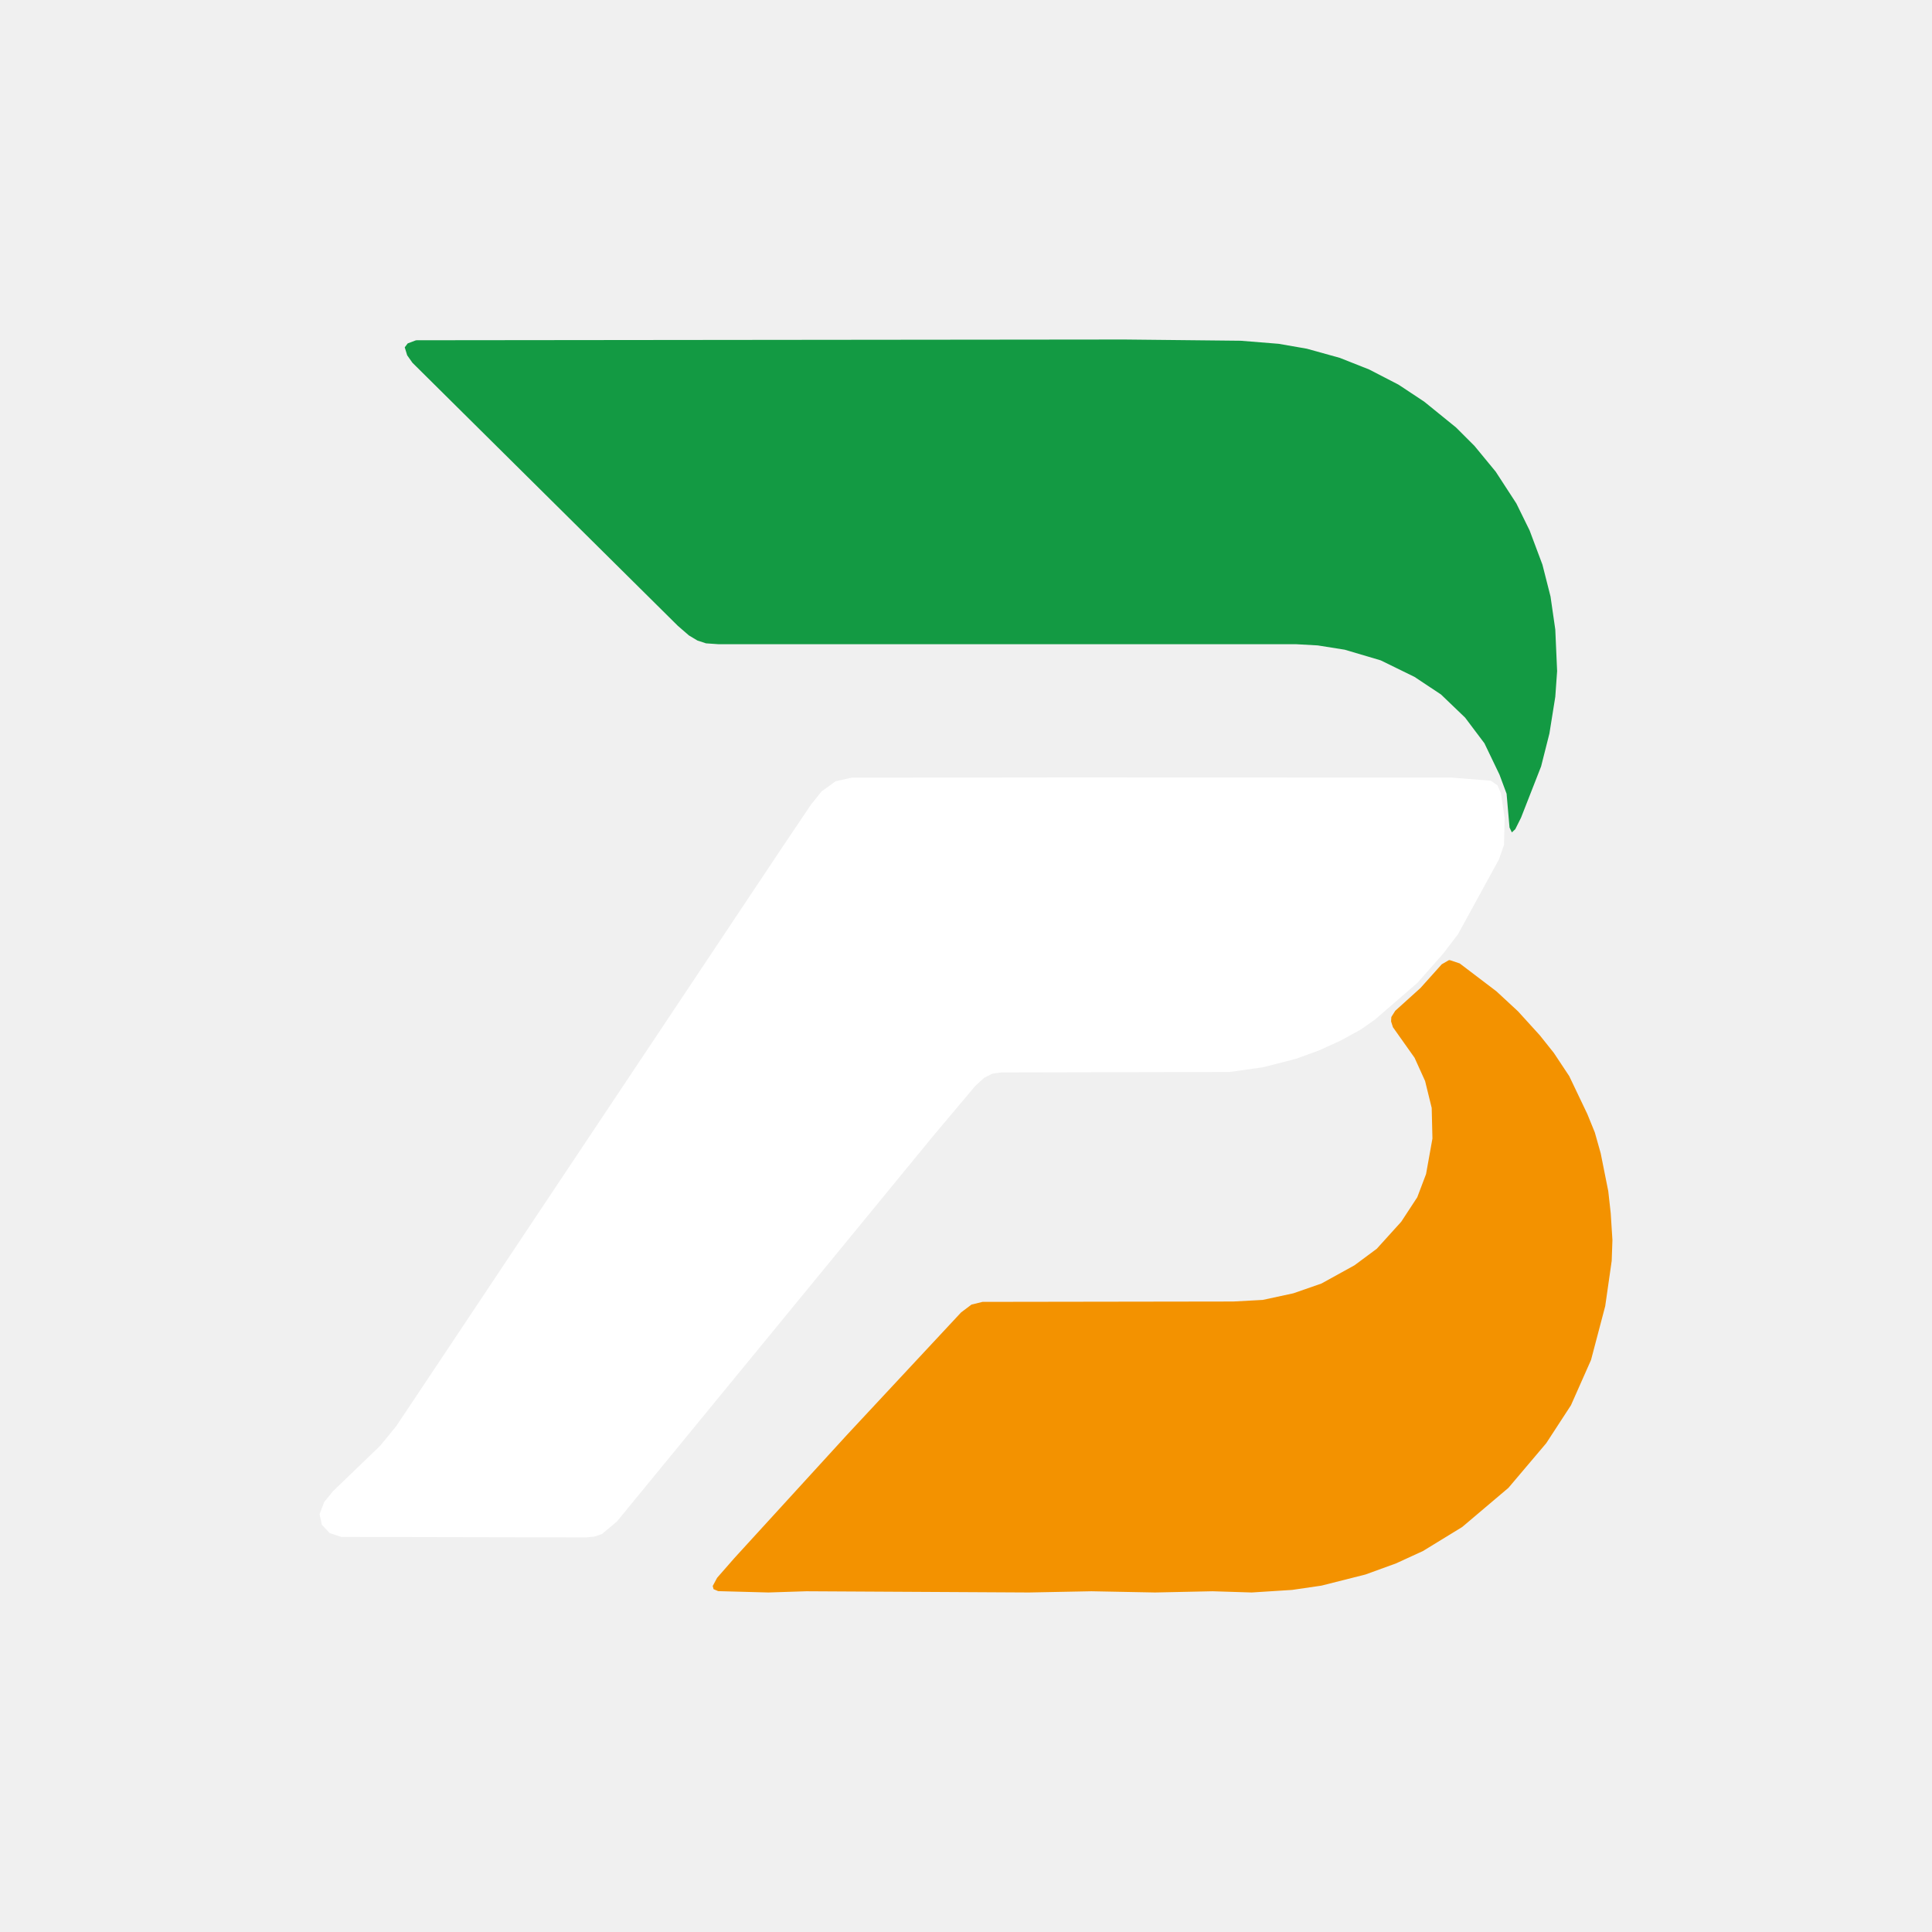
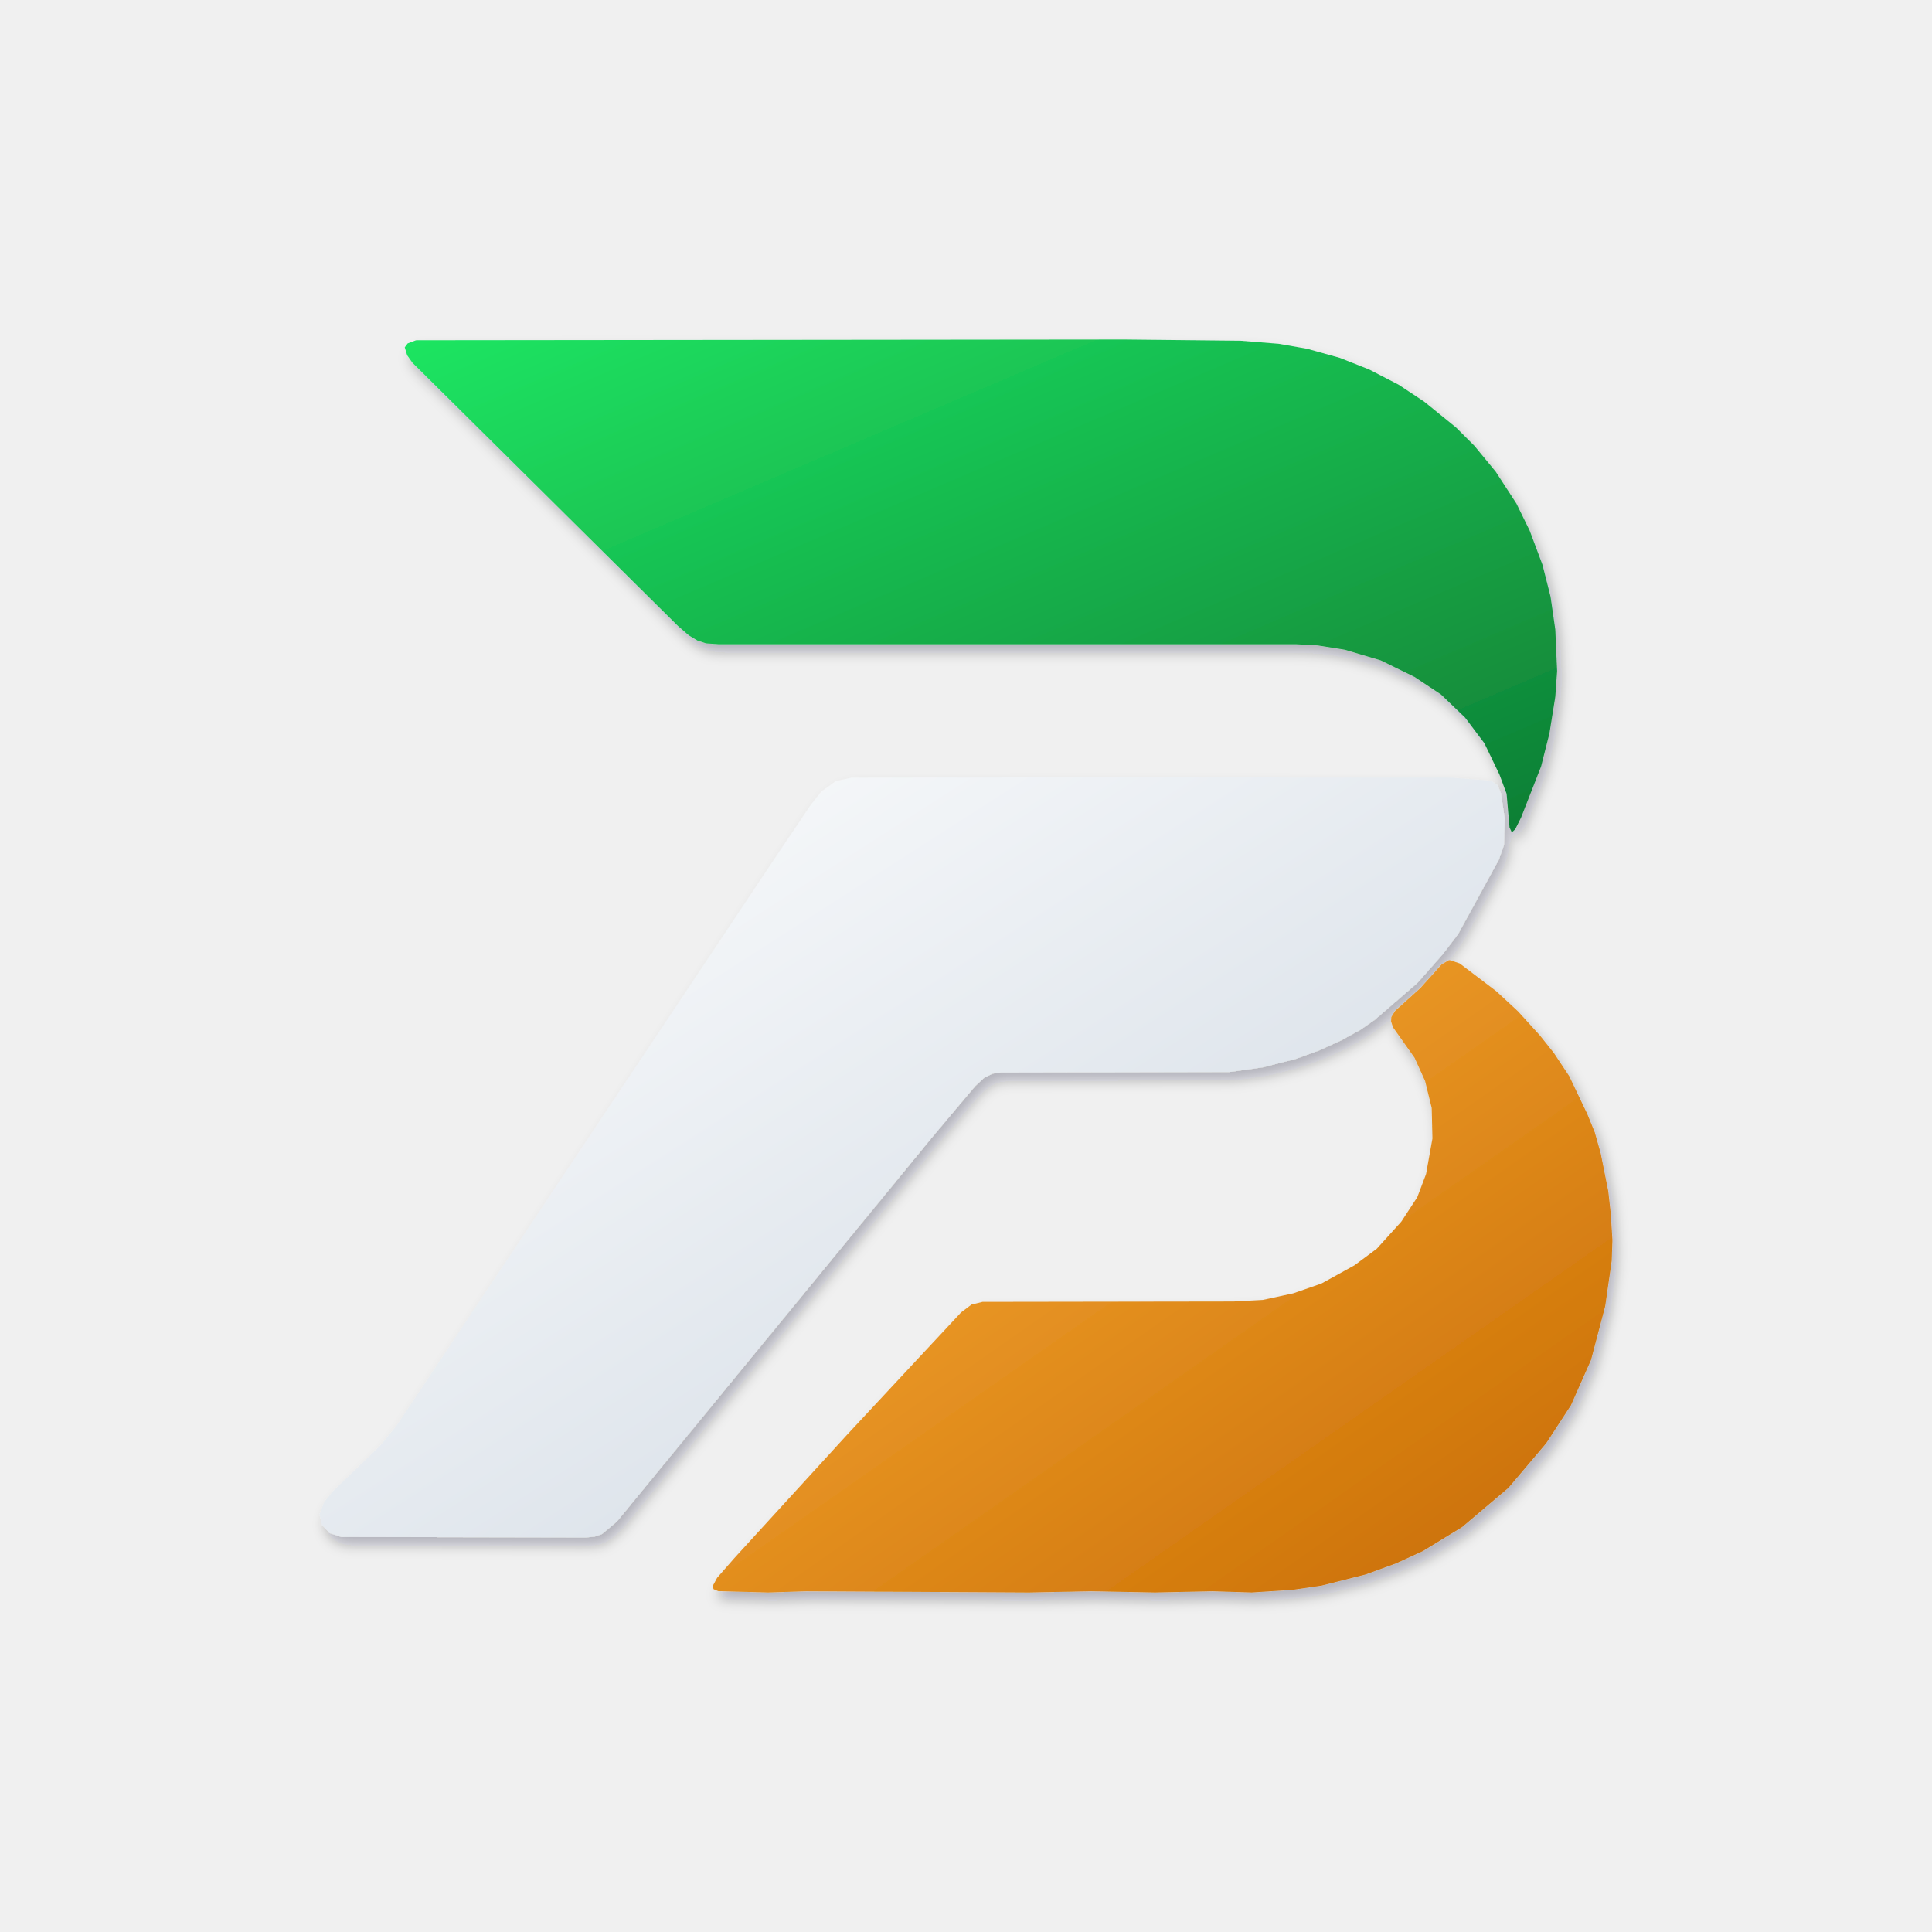
<svg xmlns="http://www.w3.org/2000/svg" viewBox="0 0 300 300" width="100%" height="100%">
-   <g transform="translate(150, 150) scale(0.19) translate(-1011.5, -831)">
-     <path d="M 562.7,319.6 L 1141.0,319.0 L 1236.0,320.0 L 1267.0,322.5 L 1290.0,326.5 L 1317.0,334.0 L 1341.0,343.5 L 1365.0,355.9 L 1386.0,369.8 L 1412.0,390.9 L 1427.1,406.0 L 1444.4,427.0 L 1461.3,453.0 L 1472.1,475.0 L 1482.6,503.0 L 1489.2,529.0 L 1493.1,556.0 L 1494.6,590.0 L 1493.1,611.0 L 1488.3,641.0 L 1481.5,667.9 L 1465.1,709.8 L 1460.4,719.2 L 1457.6,721.8 L 1455.7,717.8 L 1453.3,690.2 L 1447.5,674.6 L 1435.2,649.0 L 1419.4,628.0 L 1399.7,609.1 L 1378.0,594.7 L 1350.4,581.2 L 1321.0,572.5 L 1299.0,569.0 L 1281.0,568.0 L 809.0,568.0 L 799.0,567.3 L 792.0,565.0 L 785.0,560.8 L 776.0,553.0 L 559.1,338.0 L 554.8,331.9 L 552.8,325.4 L 555.2,322.2 L 561.8,319.7 Z" fill="#139a43" />
-     <path d="M 1092.5,676.9 L 1408.0,677.0 L 1440.5,679.6 L 1445.9,683.4 L 1448.7,690.0 L 1451.7,710.0 L 1451.2,732.0 L 1447.0,744.0 L 1413.6,805.0 L 1401.4,821.0 L 1380.5,844.7 L 1345.6,874.9 L 1334.0,883.0 L 1318.0,891.8 L 1300.0,900.0 L 1281.0,906.9 L 1254.0,913.8 L 1227.0,917.6 L 1040.0,918.0 L 1033.0,919.0 L 1026.3,922.4 L 1019.1,929.0 L 984.6,970.0 L 726.2,1285.0 L 714.0,1295.2 L 708.0,1297.3 L 701.0,1298.0 L 501.0,1297.6 L 491.4,1294.4 L 485.1,1287.7 L 483.2,1279.0 L 487.0,1269.0 L 494.2,1260.2 L 532.8,1223.0 L 545.9,1207.0 L 862.0,733.0 L 884.9,699.0 L 893.5,688.3 L 905.0,680.0 L 918.0,677.1 L 1091.5,676.9 Z" fill="#ffffff" />
-     <path d="M 1406.9,826.2 L 1415.0,828.9 L 1445.0,851.7 L 1462.6,868.0 L 1480.5,887.7 L 1491.9,902.0 L 1504.5,921.0 L 1519.3,952.0 L 1525.4,967.0 L 1530.2,984.0 L 1536.4,1015.0 L 1538.4,1033.0 L 1539.8,1055.0 L 1539.2,1072.0 L 1533.9,1109.0 L 1522.3,1153.0 L 1505.9,1190.0 L 1485.7,1221.0 L 1454.8,1257.5 L 1417.0,1289.5 L 1385.0,1309.1 L 1363.0,1319.2 L 1338.0,1328.3 L 1302.0,1337.4 L 1278.0,1340.9 L 1245.0,1343.0 L 1213.0,1342.0 L 1166.0,1343.0 L 1114.0,1342.0 L 1063.0,1343.0 L 881.0,1342.0 L 850.0,1343.0 L 809.0,1341.9 L 805.2,1340.3 L 804.5,1337.7 L 808.1,1331.0 L 822.1,1315.0 L 914.4,1214.0 L 1007.5,1114.1 L 1016.0,1107.7 L 1025.0,1105.5 L 1230.0,1105.2 L 1254.0,1103.9 L 1279.0,1098.5 L 1302.0,1090.5 L 1329.0,1075.6 L 1347.2,1062.1 L 1367.2,1040.0 L 1380.3,1020.0 L 1387.5,1001.0 L 1392.7,972.0 L 1392.1,947.0 L 1386.7,925.0 L 1378.1,906.0 L 1360.4,881.0 L 1358.9,876.3 L 1359.1,872.7 L 1362.3,867.6 L 1382.9,849.0 L 1400.3,829.6 L 1406.0,826.3 Z" fill="#f39200" />
+   <defs>
+     <linearGradient id="grad-green" x1="0%" y1="0%" x2="100%" y2="100%">
+       <stop offset="0%" stop-color="#1ee562" />
+       <stop offset="100%" stop-color="#0f7d34" />
+     </linearGradient>
+     <linearGradient id="grad-white" x1="0%" y1="0%" x2="100%" y2="100%">
+       <stop offset="0%" stop-color="#ffffff" />
+       <stop offset="100%" stop-color="#cbd5e0" />
+     </linearGradient>
+     <linearGradient id="grad-orange" x1="0%" y1="0%" x2="100%" y2="100%">
+       <stop offset="0%" stop-color="#ffb23e" />
+       <stop offset="100%" stop-color="#c66a00" />
+     </linearGradient>
+     <filter id="svg-shadow" x="-20%" y="-20%" width="140%" height="140%">
+       <feDropShadow dx="4" dy="7" stdDeviation="5" flood-opacity="0.25" flood-color="#030b14" />
+     </filter>
+   </defs>
+   <g transform="translate(150, 150) scale(0.19) translate(-1011.5, -831)" filter="url(#svg-shadow)">
+     <path d="M 562.7,319.6 L 1141.0,319.0 L 1236.0,320.0 L 1267.0,322.5 L 1290.0,326.5 L 1317.0,334.0 L 1341.0,343.5 L 1365.0,355.9 L 1386.0,369.8 L 1412.0,390.9 L 1427.1,406.0 L 1444.4,427.0 L 1461.3,453.0 L 1472.1,475.0 L 1482.6,503.0 L 1489.2,529.0 L 1493.1,556.0 L 1494.6,590.0 L 1493.1,611.0 L 1488.3,641.0 L 1481.5,667.9 L 1465.1,709.8 L 1460.4,719.2 L 1457.6,721.8 L 1455.7,717.8 L 1453.3,690.2 L 1447.5,674.6 L 1435.2,649.0 L 1419.4,628.0 L 1399.7,609.1 L 1378.0,594.7 L 1350.4,581.2 L 1321.0,572.5 L 1299.0,569.0 L 1281.0,568.0 L 809.0,568.0 L 799.0,567.3 L 792.0,565.0 L 785.0,560.8 L 776.0,553.0 L 559.1,338.0 L 554.8,331.9 L 552.8,325.4 L 555.2,322.2 L 561.8,319.7 Z" fill="url(#grad-green)" />
+     <path d="M 1092.5,676.9 L 1408.0,677.0 L 1440.5,679.6 L 1445.9,683.4 L 1448.7,690.0 L 1451.7,710.0 L 1451.2,732.0 L 1447.0,744.0 L 1413.6,805.0 L 1401.4,821.0 L 1380.5,844.7 L 1345.6,874.9 L 1334.0,883.0 L 1318.0,891.8 L 1300.0,900.0 L 1281.0,906.9 L 1254.0,913.8 L 1227.0,917.6 L 1040.0,918.0 L 1033.0,919.0 L 1026.3,922.4 L 1019.1,929.0 L 984.6,970.0 L 726.2,1285.0 L 714.0,1295.2 L 708.0,1297.3 L 701.0,1298.0 L 501.0,1297.6 L 491.4,1294.4 L 485.1,1287.7 L 483.2,1279.0 L 487.0,1269.0 L 494.2,1260.2 L 532.8,1223.0 L 545.9,1207.0 L 862.0,733.0 L 884.9,699.0 L 893.5,688.3 L 905.0,680.0 L 918.0,677.1 L 1091.5,676.9 Z" fill="url(#grad-white)" />
+     <path d="M 1406.9,826.2 L 1415.0,828.9 L 1445.0,851.7 L 1462.6,868.0 L 1480.5,887.7 L 1491.9,902.0 L 1504.5,921.0 L 1519.3,952.0 L 1525.4,967.0 L 1530.2,984.0 L 1536.4,1015.0 L 1538.4,1033.0 L 1539.8,1055.0 L 1539.2,1072.0 L 1533.9,1109.0 L 1522.3,1153.0 L 1505.9,1190.0 L 1485.7,1221.0 L 1454.8,1257.5 L 1417.0,1289.5 L 1385.0,1309.1 L 1363.0,1319.2 L 1338.0,1328.3 L 1302.0,1337.4 L 1278.0,1340.9 L 1245.0,1343.0 L 1213.0,1342.0 L 1166.0,1343.0 L 1114.0,1342.0 L 1063.0,1343.0 L 881.0,1342.0 L 850.0,1343.0 L 809.0,1341.9 L 805.2,1340.3 L 804.5,1337.7 L 808.1,1331.0 L 822.1,1315.0 L 914.4,1214.0 L 1007.5,1114.1 L 1016.0,1107.7 L 1025.0,1105.5 L 1230.0,1105.2 L 1254.0,1103.9 L 1279.0,1098.5 L 1302.0,1090.5 L 1329.0,1075.6 L 1347.2,1062.1 L 1367.2,1040.0 L 1380.3,1020.0 L 1387.5,1001.0 L 1392.7,972.0 L 1392.1,947.0 L 1386.7,925.0 L 1378.1,906.0 L 1360.4,881.0 L 1358.9,876.3 L 1359.1,872.7 L 1362.3,867.6 L 1382.9,849.0 L 1400.3,829.6 L 1406.0,826.3 Z" fill="url(#grad-orange)" />
  </g>
</svg>
